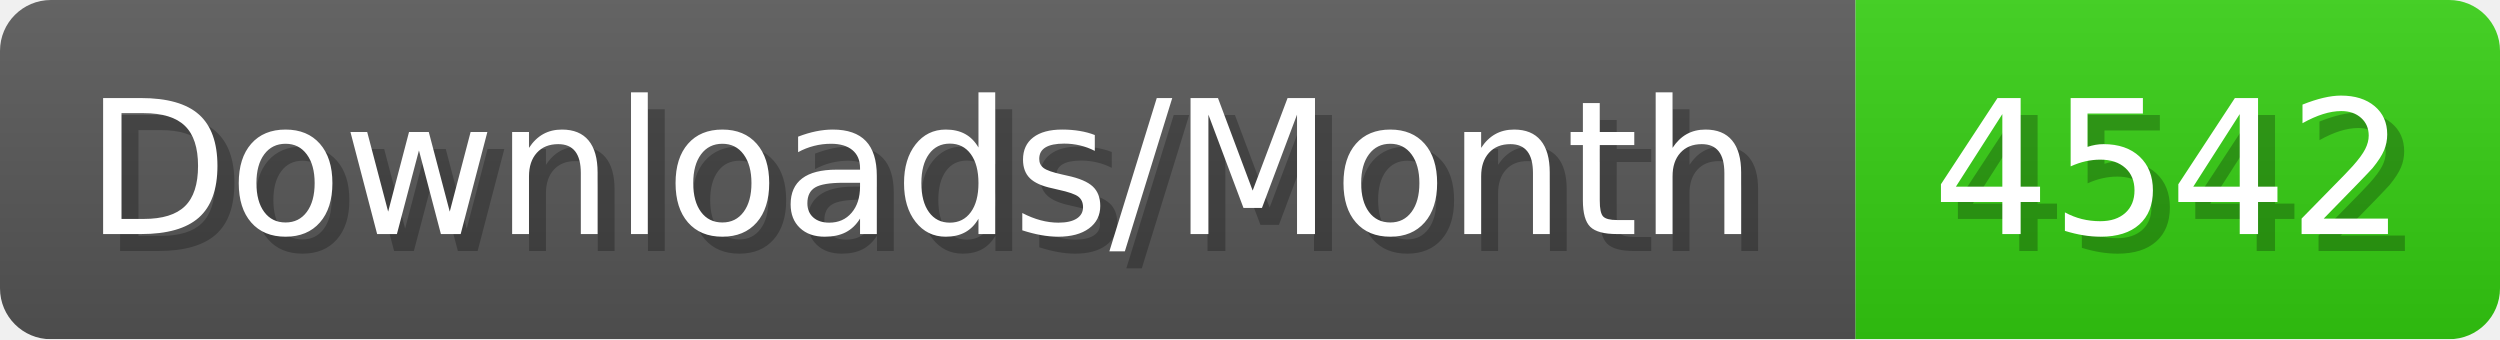
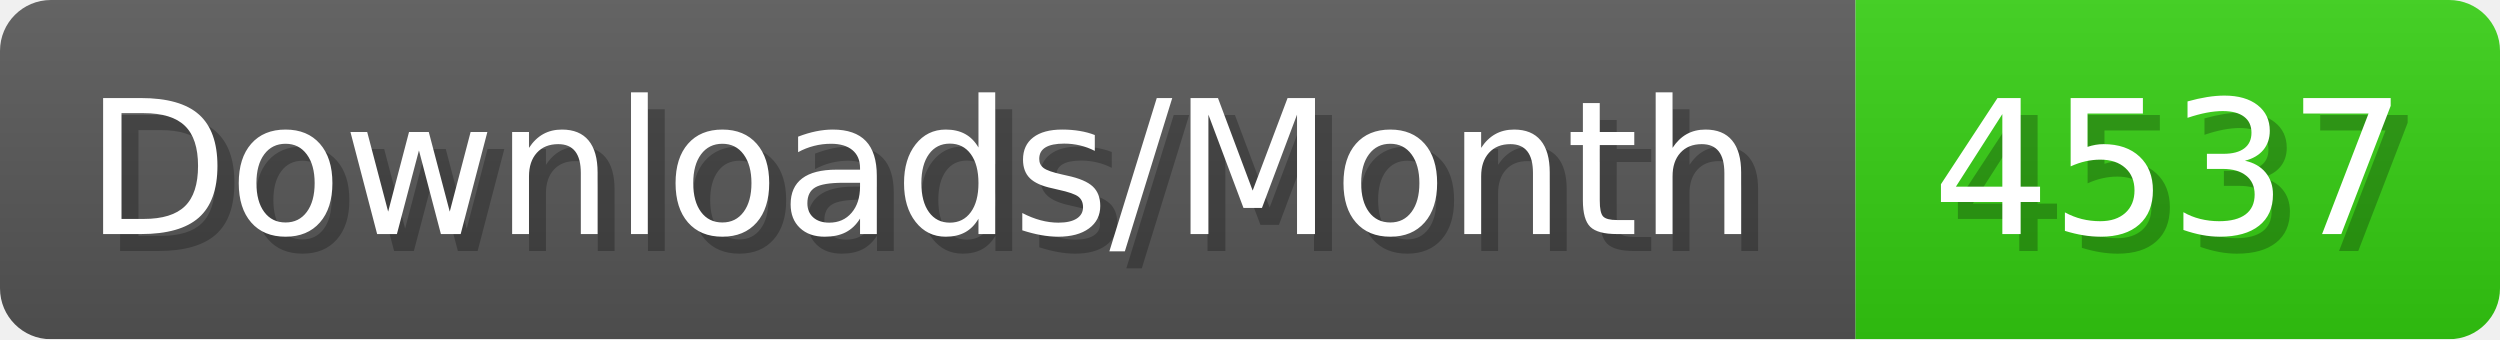
- <svg xmlns="http://www.w3.org/2000/svg" width="147.4" height="20" viewBox="0 0 1474 200" role="img" aria-label="Downloads/Month: 4542">
+ <svg xmlns="http://www.w3.org/2000/svg" width="147.4" height="20" viewBox="0 0 1474 200" role="img" aria-label="Downloads/Month: 4537">
  <linearGradient id="YlXUI" x2="0" y2="100%">
    <stop offset="0" stop-opacity=".1" stop-color="#EEE" />
    <stop offset="1" stop-opacity=".1" />
  </linearGradient>
  <mask id="JHhop">
    <rect width="1474" height="200" rx="30" fill="#FFF" />
  </mask>
  <g mask="url(#JHhop)">
    <rect width="1094" height="200" fill="#555" />
    <rect width="380" height="200" fill="#3C1" x="1094" />
    <rect width="1474" height="200" fill="url(#YlXUI)" />
  </g>
  <g aria-hidden="true" fill="#fff" text-anchor="start" font-family="Verdana,DejaVu Sans,sans-serif" font-size="110">
    <text x="60" y="148" textLength="994" fill="#000" opacity="0.25">Downloads/Month</text>
    <text x="50" y="138" textLength="994">Downloads/Month</text>
-     <text x="1149" y="148" textLength="280" fill="#000" opacity="0.25">4542</text>
-     <text x="1139" y="138" textLength="280">4542</text>
+     <text x="1149" y="148" textLength="280" fill="#000" opacity="0.25">4537</text>
+     <text x="1139" y="138" textLength="280">4537</text>
  </g>
</svg>
